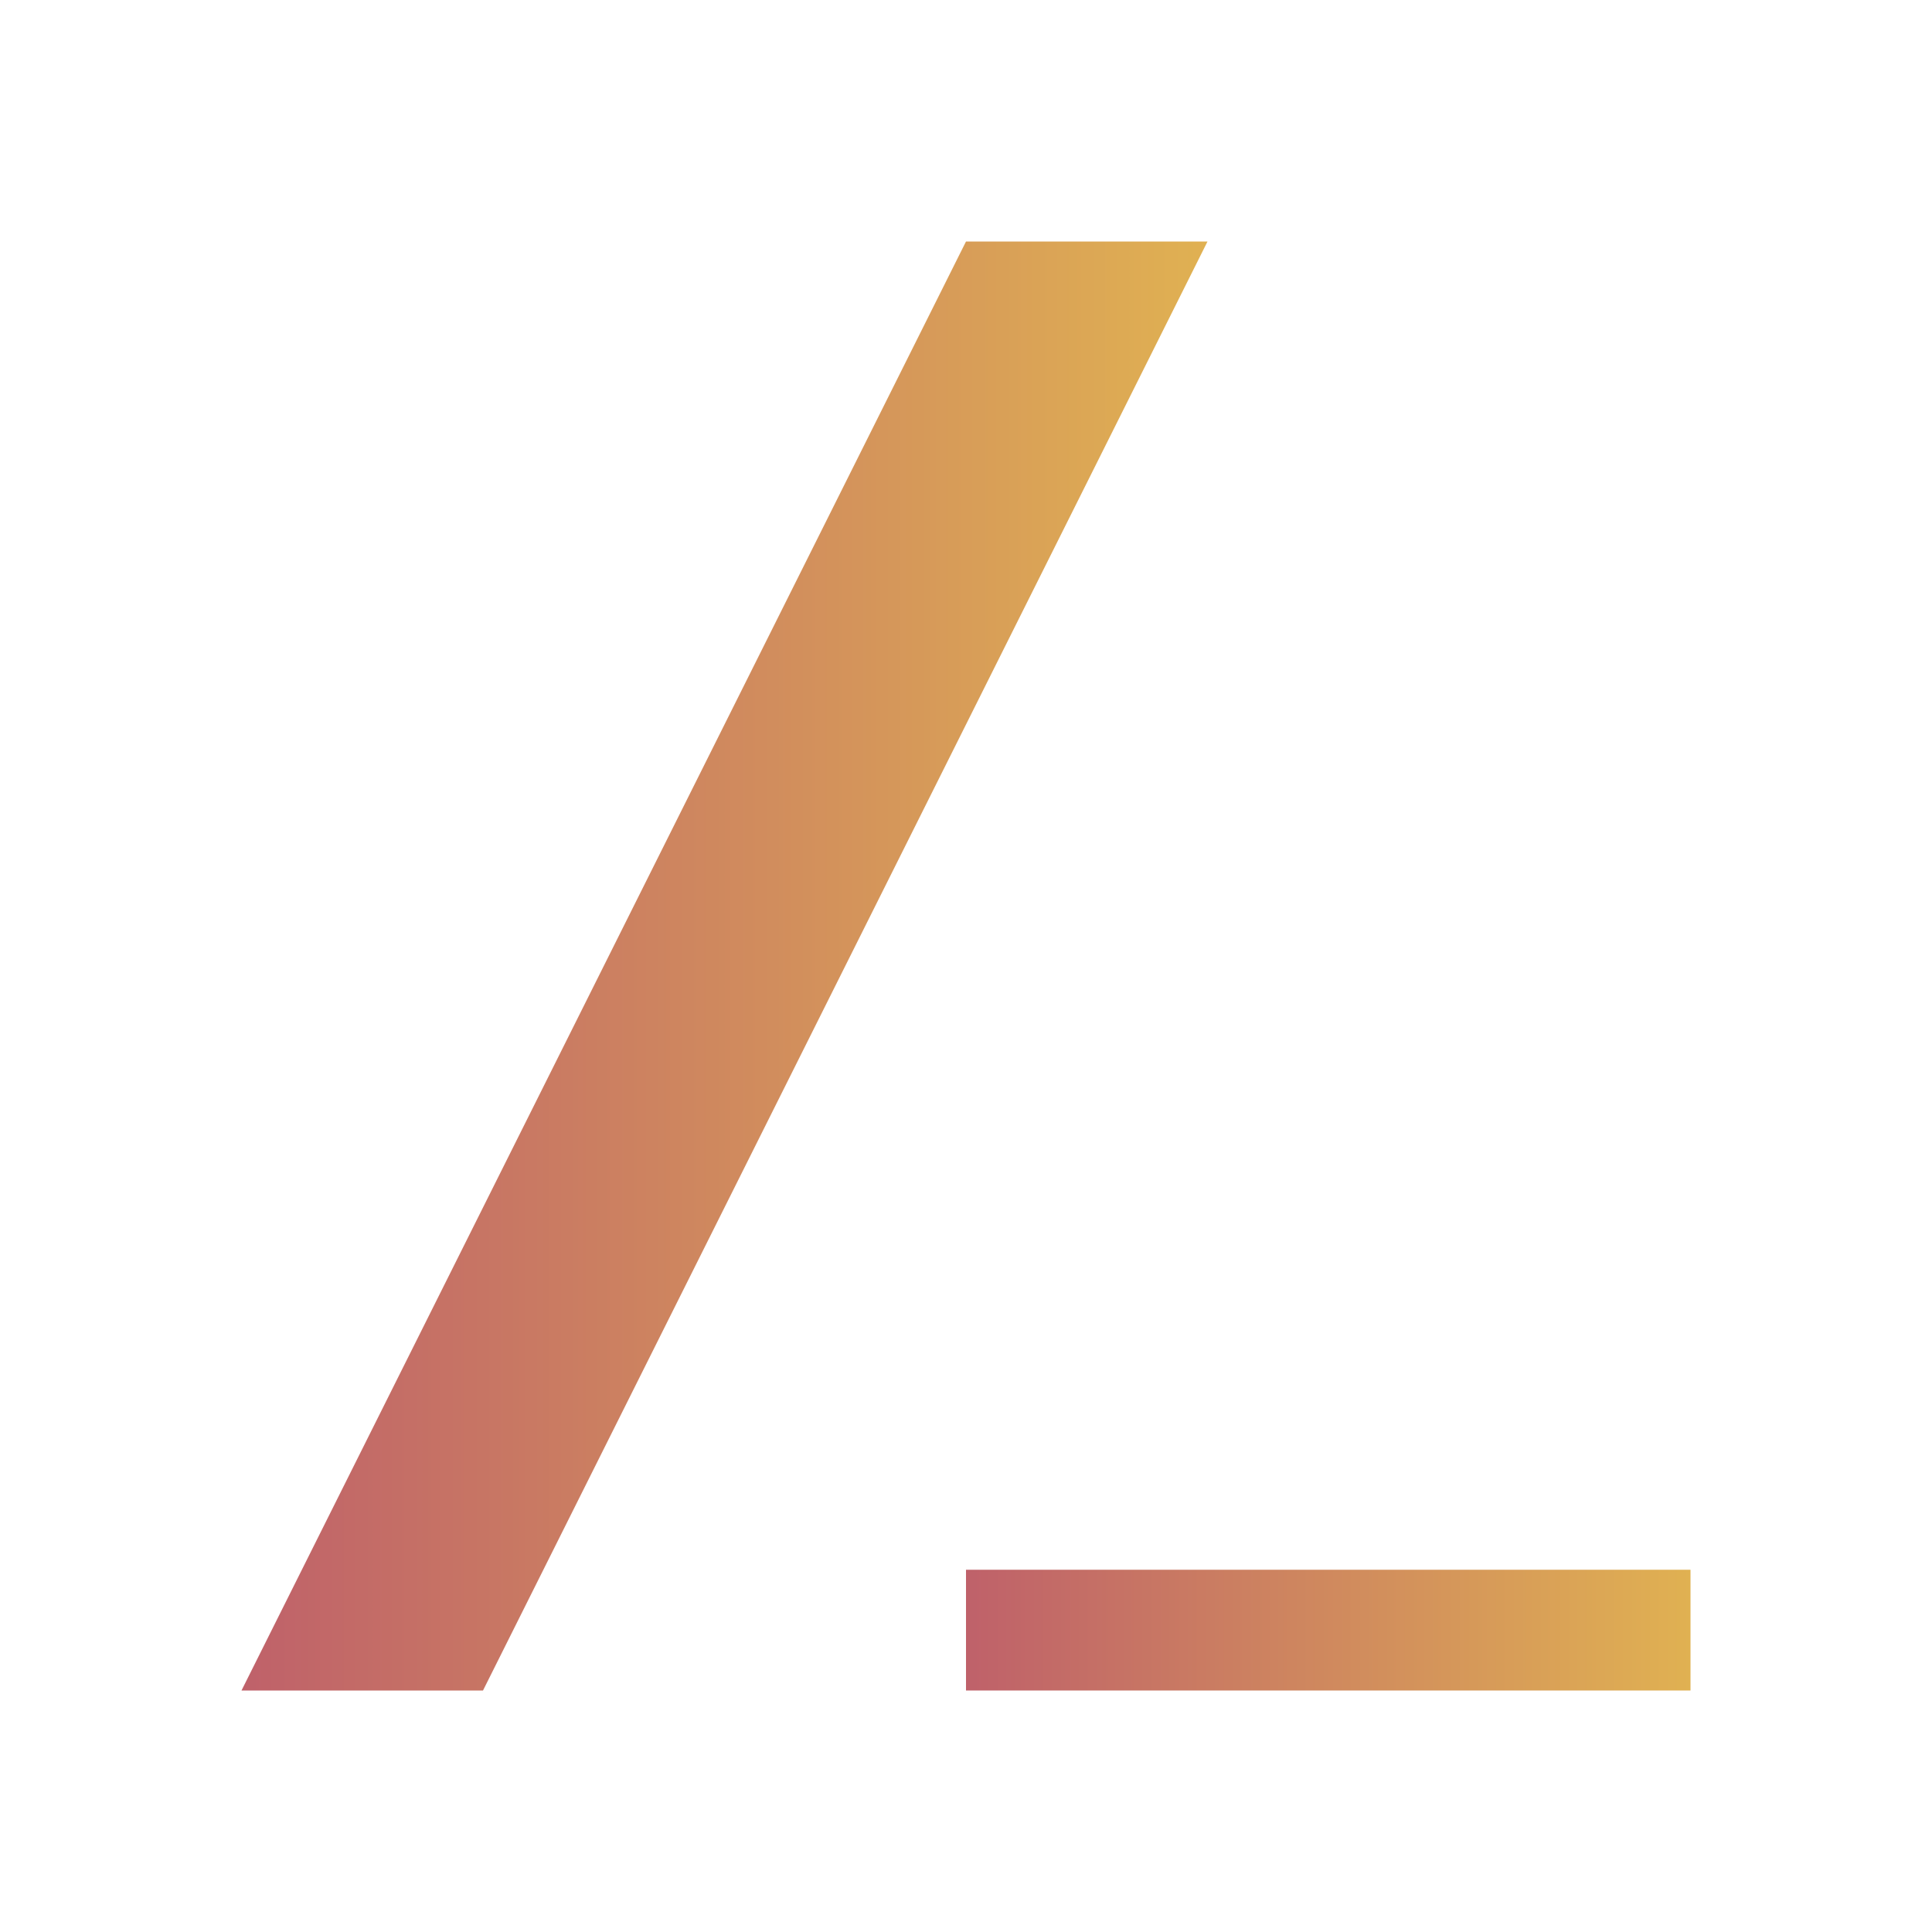
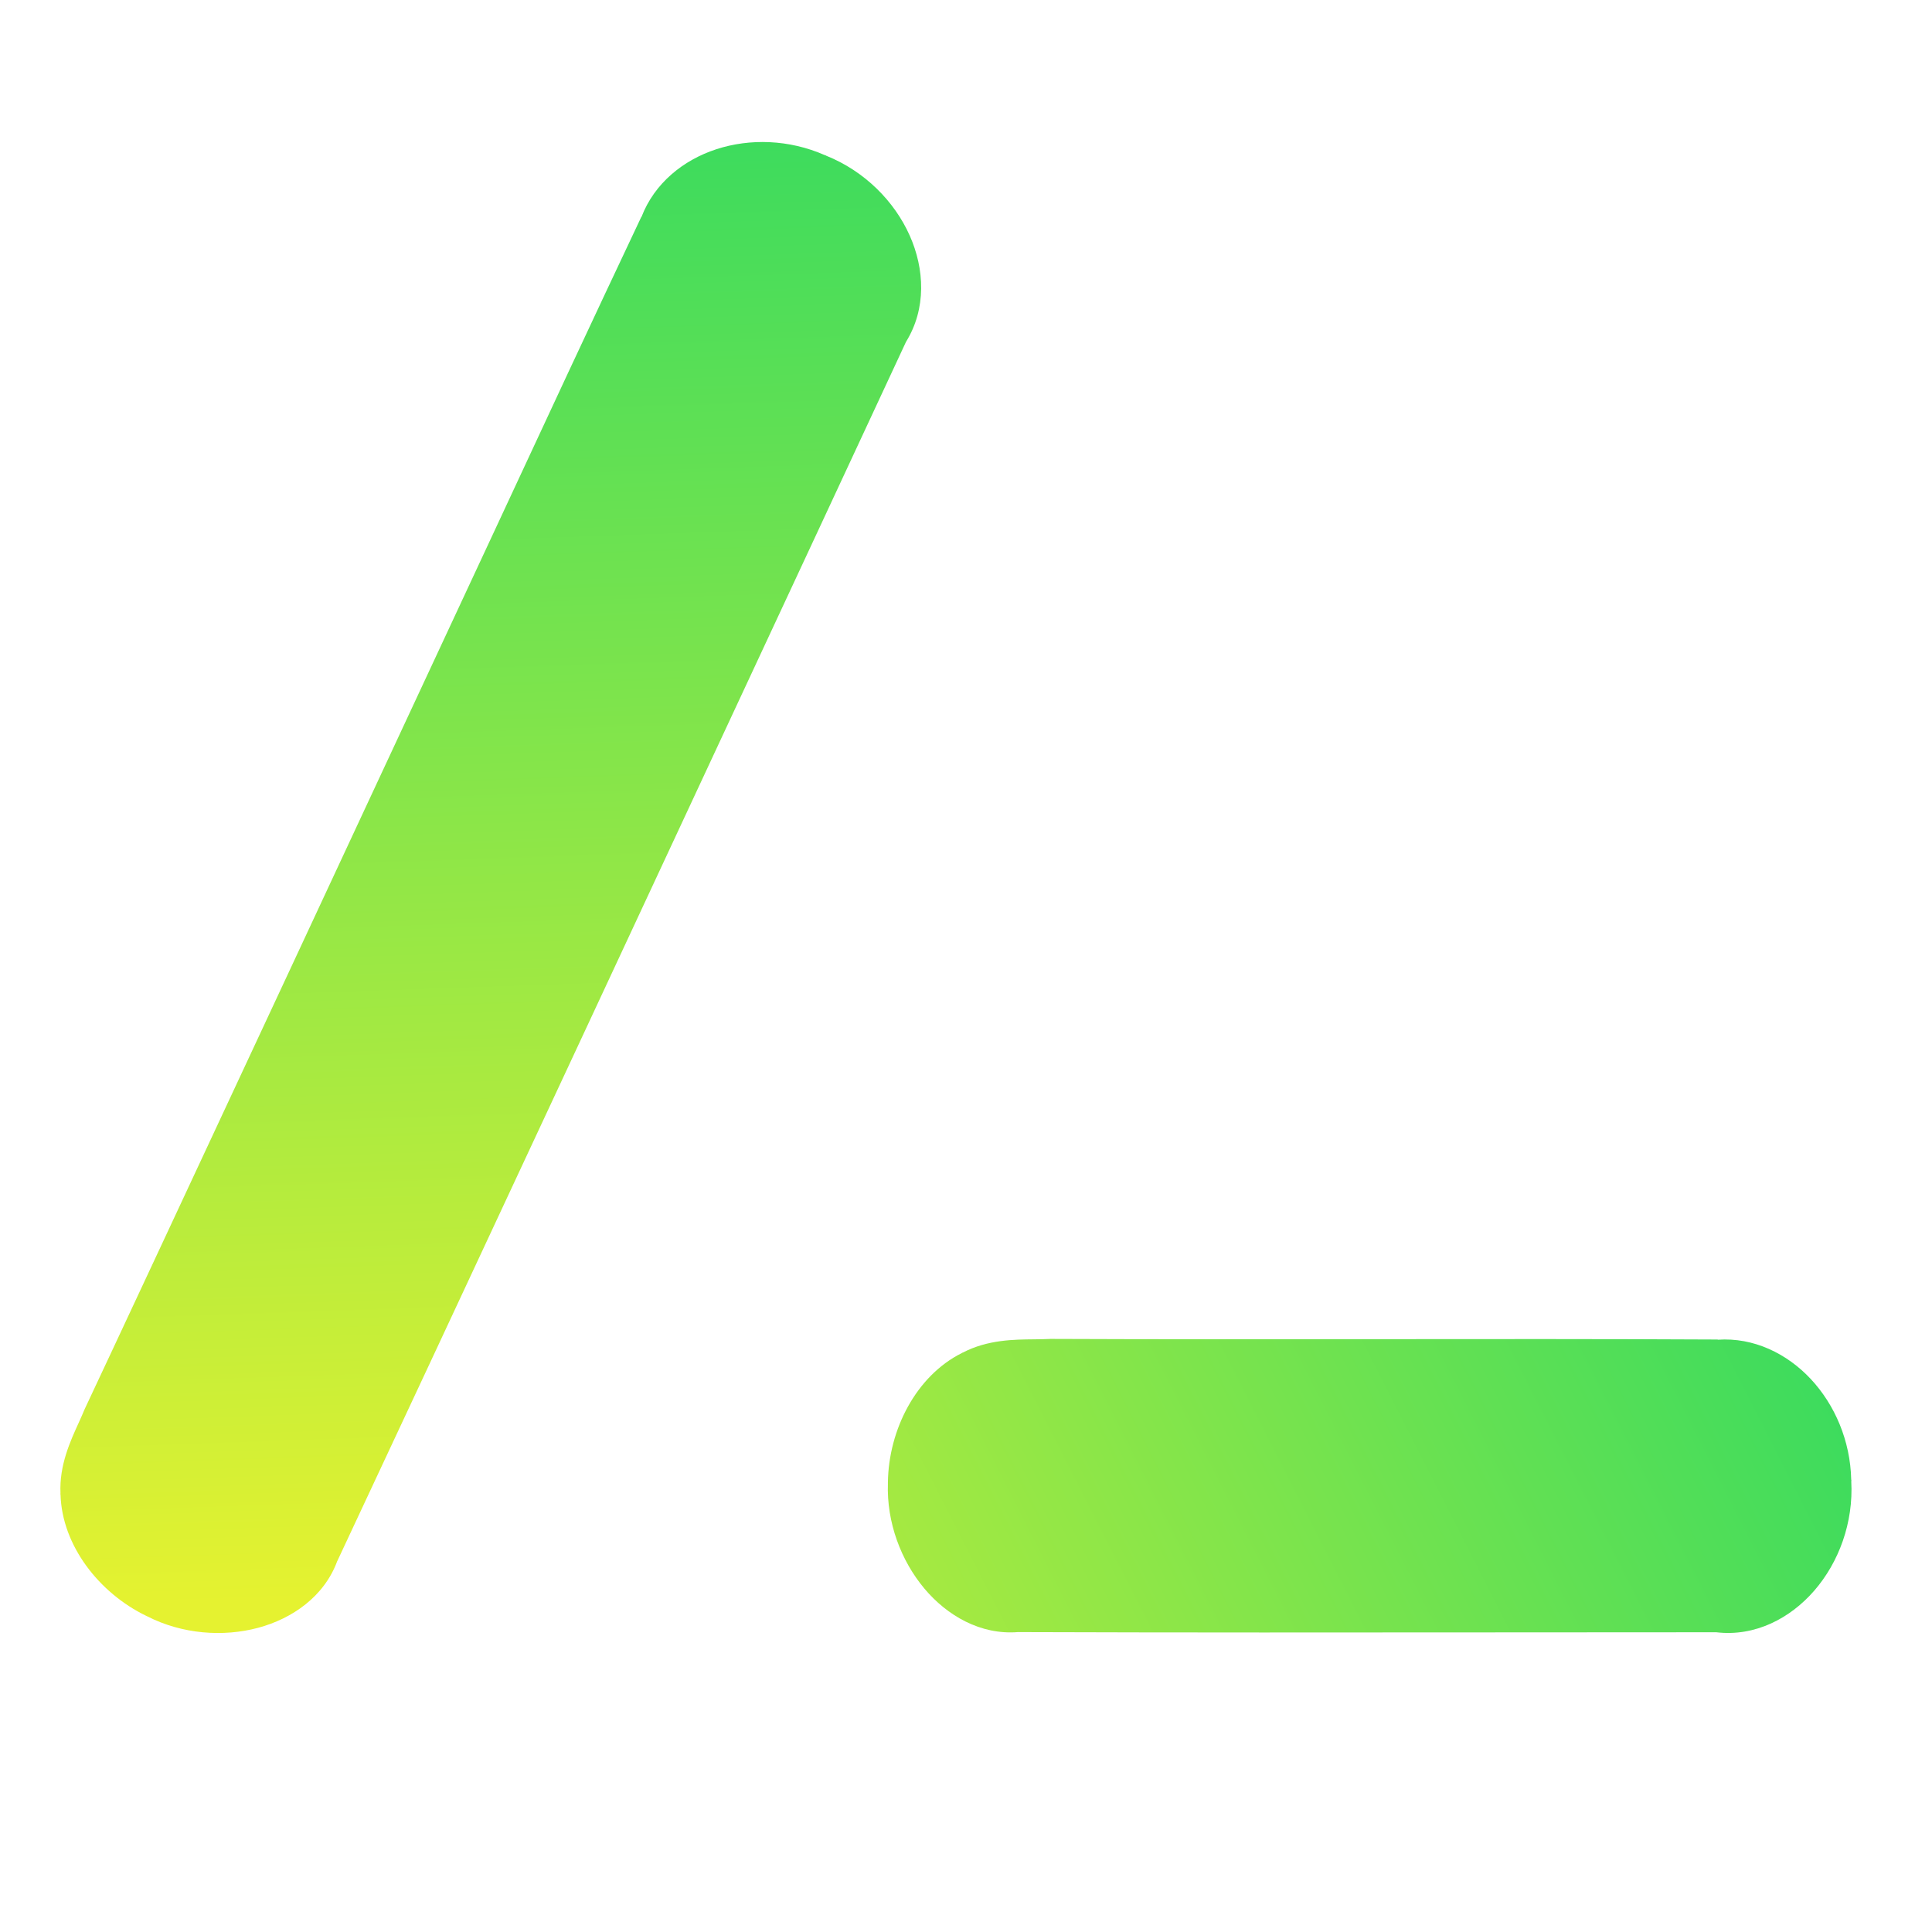
- <svg xmlns="http://www.w3.org/2000/svg" xmlns:xlink="http://www.w3.org/1999/xlink" height="16" width="16" version="1.1" id="svg9">
-   <defs id="defs13">
-     <linearGradient id="linearGradient844">
-       <stop style="stop-color:#bf616a;stop-opacity:1" offset="0" id="stop840" />
-       <stop style="stop-color:#e0b152;stop-opacity:1" offset="1" id="stop842" />
+ <svg xmlns="http://www.w3.org/2000/svg" xmlns:xlink="http://www.w3.org/1999/xlink" style="isolation:isolate" viewBox="0 0 48 48" width="48pt" height="48pt" version="1.1" id="svg6812">
+   <defs id="defs6816">
+     <linearGradient id="linearGradient2909" x1="0" y1="0.5" x2="1" y2="0.5" gradientTransform="matrix(46.1,0,0,37.1,0.95,5.45)" gradientUnits="userSpaceOnUse">
+       <stop offset="0" stop-opacity="1" style="stop-color:#b900ff;stop-opacity:1;" id="stop2903" />
+       <stop offset="1" stop-opacity="1" style="stop-color:#6440ff;stop-opacity:1;" id="stop2907" />
    </linearGradient>
-     <linearGradient xlink:href="#linearGradient844" id="linearGradient846" x1="2" y1="8" x2="10" y2="8" gradientUnits="userSpaceOnUse" />
-     <linearGradient xlink:href="#linearGradient844" id="linearGradient854" x1="8" y1="13.5" x2="14" y2="13.5" gradientUnits="userSpaceOnUse" />
+     <linearGradient xlink:href="#linearGradient1" id="linearGradient18" x1="42.712" y1="95.736" x2="100.994" y2="66.075" gradientUnits="userSpaceOnUse" gradientTransform="matrix(0.6301968,0,0,0.6301968,-17.64567,-17.64052)" />
+     <linearGradient id="linearGradient1">
+       <stop style="stop-color:#e5f230;stop-opacity:1;" offset="0" id="stop17" />
+       <stop style="stop-color:#24d864;stop-opacity:1;" offset="1" id="stop18" />
+     </linearGradient>
+     <linearGradient xlink:href="#linearGradient21" id="linearGradient23" x1="42.712" y1="95.736" x2="100.994" y2="66.075" gradientUnits="userSpaceOnUse" />
+     <linearGradient id="linearGradient21">
+       <stop style="stop-color:#e5f230;stop-opacity:1;" offset="0" id="stop22" />
+       <stop style="stop-color:#24d864;stop-opacity:1;" offset="1" id="stop21" />
+     </linearGradient>
+     <linearGradient xlink:href="#linearGradient1-3" id="linearGradient2" x1="-11" y1="65.101" x2="-1" y2="52.535" gradientUnits="userSpaceOnUse" gradientTransform="matrix(-1.441619,0,0,1.441619,-1.39379,-55.28901)" />
+     <linearGradient id="linearGradient1-3">
+       <stop style="stop-color:#ff69ff;stop-opacity:1;" offset="0" id="stop1" />
+       <stop style="stop-color:#9033dd;stop-opacity:1;" offset="1" id="stop2" />
+     </linearGradient>
+     <linearGradient xlink:href="#linearGradient1" id="linearGradient3" gradientUnits="userSpaceOnUse" gradientTransform="matrix(0.6301968,0,0,0.6301968,-15.64611,-63.37475)" x1="42.712" y1="95.736" x2="100.994" y2="66.075" />
+     <linearGradient xlink:href="#linearGradient1" id="linearGradient5" gradientUnits="userSpaceOnUse" gradientTransform="matrix(0.2663327,-0.5711523,0.5711523,0.2663327,-55.71109,38.53788)" x1="42.712" y1="95.736" x2="100.994" y2="66.075" />
  </defs>
-   <style type="text/css" id="current-color-scheme">
-         .ColorScheme-Text {
-             color:#eff0f1;
-         }
-     </style>
-   <g style="fill:currentColor;fill-opacity:1;stroke:none" class="ColorScheme-Text" id="g7">
-     <path d="M10 2h-2L2 14h2z" id="path3" style="fill-opacity:1;fill:url(#linearGradient846)" />
-     <rect height="1" width="6" x="8" y="13" id="rect5" style="fill-opacity:1.0;fill:url(#linearGradient854)" />
+   <path id="path4" style="isolation:isolate;fill:url(#linearGradient18);fill-opacity:1;stroke-width:1" d="m 26.078,33.266 c -0.121,0.006 -0.246,0.007 -0.384,0.009 -0.481,0.005 -1.153,0.004 -1.777,0.332 l -0.001,-0.003 c -0.005,0.003 -0.01,0.006 -0.015,0.009 -0.003,0.002 -0.006,0.002 -0.009,0.004 l 0.001,0.001 c -1.129,0.565 -1.816,1.899 -1.833,3.21 h -0.001 c -1.74e-4,0.004 0.002,0.008 0.001,0.012 -3.2e-5,0.003 -0.001,0.007 -0.001,0.01 h 0.001 c -0.035,0.978 0.328,1.928 0.906,2.617 0.563,0.671 1.397,1.16 2.334,1.081 v 0.001 c 4.048,0.014 8.098,0.01 12.145,0.007 1.732,-0.001 3.464,-0.003 5.195,-0.003 0.965,0.115 1.84,-0.348 2.435,-1.034 0.609,-0.702 0.977,-1.688 0.919,-2.721 h 0.003 c -7e-5,-0.006 -0.001,-0.011 -0.001,-0.017 -3.28e-4,-0.005 3.53e-4,-0.011 0,-0.016 h -0.003 c -0.021,-0.974 -0.41,-1.868 -1.007,-2.506 -0.588,-0.628 -1.414,-1.036 -2.309,-0.974 v -0.005 c -2.863,-0.015 -5.728,-0.012 -8.589,-0.009 -2.662,0.003 -5.321,0.005 -7.98,-0.006 h -0.016 z" />
+   <g id="path6" style="display:none;isolation:isolate;stroke-width:1.587" transform="matrix(0.6301968,0,0,0.6301968,-16.6461,-17.64052)">
+     <path style="fill-opacity:0;stroke-width:1.587;stroke-linecap:round;stroke-linejoin:round" d="M 34,45.779 52,63.779 34,81.779" id="path2" />
+     <path style="fill:url(#linearGradient23);stroke-width:1.587;stroke-linecap:round;stroke-linejoin:round" d="m 34,39.779 a 6,6 0 0 0 -4.242,1.758 6,6 0 0 0 0,8.484 L 43.516,63.779 29.758,77.537 a 6,6 0 0 0 0,8.484 6,6 0 0 0 8.484,0 l 18,-18 a 6.001,6.001 0 0 0 0,-8.484 l -18,-18 A 6,6 0 0 0 34,39.779 Z" id="path3" />
  </g>
+   <path id="path4-6" style="color:#dddddd;display:none;fill:url(#linearGradient2);fill-opacity:1;fill-rule:evenodd;stroke:none;stroke-width:0.02" class="ColorScheme-Text" d="M 23.898,7.504 C 22.592,7.45 21.618,8.457 21.018,9.511 14.812,18.397 8.561,27.254 2.384,36.158 1.334,37.852 2.638,40.257 4.58,40.461 5.894,40.713 7.139,39.869 7.737,38.735 14.001,29.768 20.308,20.828 26.545,11.844 27.634,10.091 26.199,7.613 24.18,7.516 24.086,7.494 23.993,7.495 23.898,7.504 Z" />
+   <path id="path1" style="display:none;isolation:isolate;fill:url(#linearGradient3);fill-opacity:1;stroke-width:1" d="m 11.994,-12.468 c -0.121,0.006 -0.246,0.007 -0.384,0.009 -0.481,0.005 -1.153,0.004 -1.777,0.332 l -0.001,-0.003 c -0.005,0.003 -0.01,0.006 -0.015,0.009 -0.003,0.002 -0.006,0.002 -0.009,0.004 l 0.001,0.001 c -1.129,0.565 -1.816,1.899 -1.833,3.21 h -0.001 c -1.74e-4,0.004 0.002,0.008 0.001,0.012 -3.2e-5,0.003 -0.001,0.007 -0.001,0.01 h 0.001 c -0.035,0.978 0.328,1.928 0.906,2.617 0.563,0.671 1.397,1.16 2.334,1.081 v 0.001 c 4.048,0.014 24.181,0.01 28.228,0.007 1.732,-0.001 3.464,-0.003 5.195,-0.003 0.965,0.115 1.84,-0.348 2.435,-1.034 0.609,-0.702 0.977,-1.688 0.919,-2.721 h 0.003 c -7e-5,-0.006 -0.001,-0.011 -0.001,-0.017 -3.28e-4,-0.005 3.53e-4,-0.011 0,-0.016 h -0.003 c -0.021,-0.974 -0.41,-1.868 -1.007,-2.506 -0.588,-0.628 -1.414,-1.036 -2.309,-0.974 v -0.005 c -2.863,-0.015 -5.728,-0.012 -8.589,-0.009 -2.662,0.003 -21.405,0.005 -24.063,-0.006 h -0.016 z" />
+   <path id="path5" style="isolation:isolate;fill:url(#linearGradient5);fill-opacity:1;stroke-width:1" d="M 2.107,35.001 C 2.061,35.114 2.01,35.227 1.953,35.353 1.754,35.791 1.469,36.4 1.503,37.104 L 1.5,37.105 c 1.133e-4,0.006 0.001,0.011 0.002,0.017 1.829e-4,0.003 -4.724e-4,0.006 -2.835e-4,0.009 l 0.002,-6.23e-4 c 0.035,1.262 0.954,2.448 2.135,3.018 l -5.614e-4,0.001 c 0.004,0.002 0.008,0.002 0.012,0.004 0.003,0.001 0.005,0.004 0.008,0.005 l 5.625e-4,-0.001 c 0.871,0.445 1.886,0.517 2.754,0.285 0.846,-0.227 1.642,-0.776 1.966,-1.658 l 0.001,5.61e-4 C 10.102,35.122 18.608,16.873 20.316,13.204 21.047,11.634 21.778,10.063 22.509,8.494 23.021,7.668 22.971,6.679 22.601,5.851 22.222,5.002 21.484,4.252 20.523,3.867 l 0.001,-0.002 c -0.005,-0.002 -0.011,-0.004 -0.016,-0.006 -0.005,-0.002 -0.009,-0.005 -0.015,-0.007 l -10e-4,0.002 C 19.601,3.462 18.626,3.437 17.796,3.708 16.978,3.975 16.259,4.551 15.938,5.389 l -0.004,-0.002 C 14.709,7.976 13.502,10.573 12.295,13.168 11.173,15.581 3.254,32.569 2.12,34.974 l -0.007,0.015 z" />
</svg>
